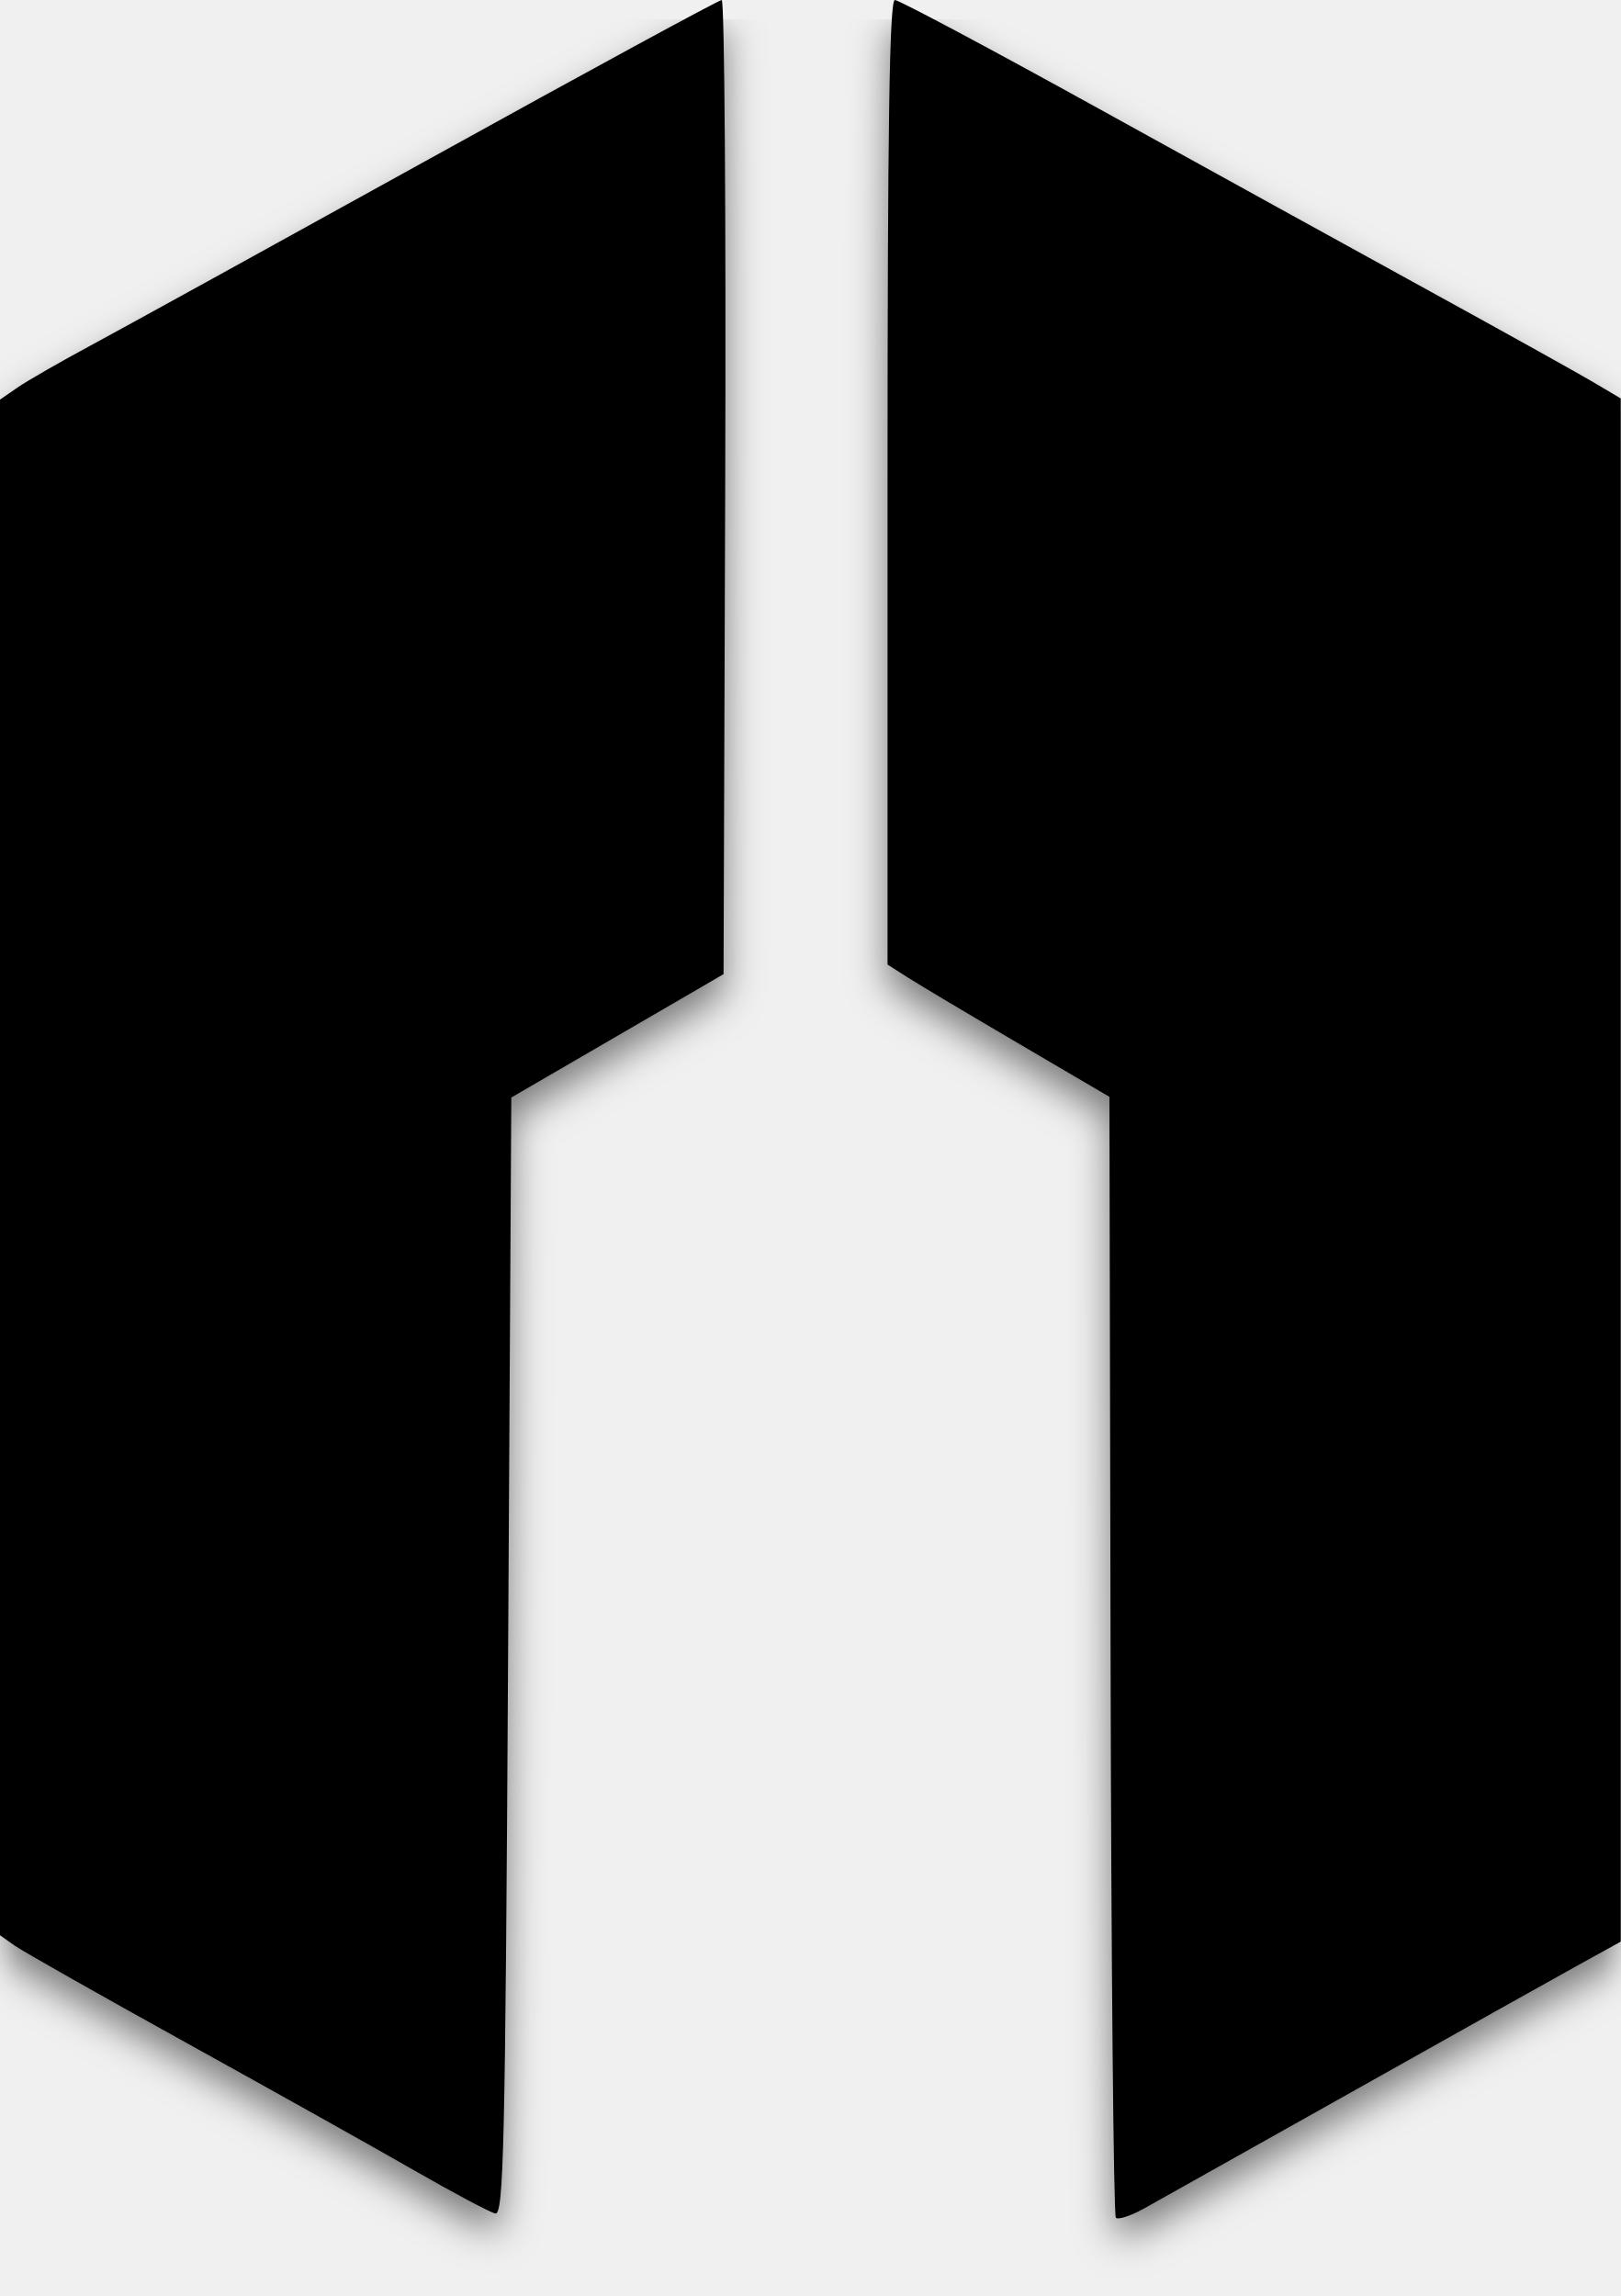
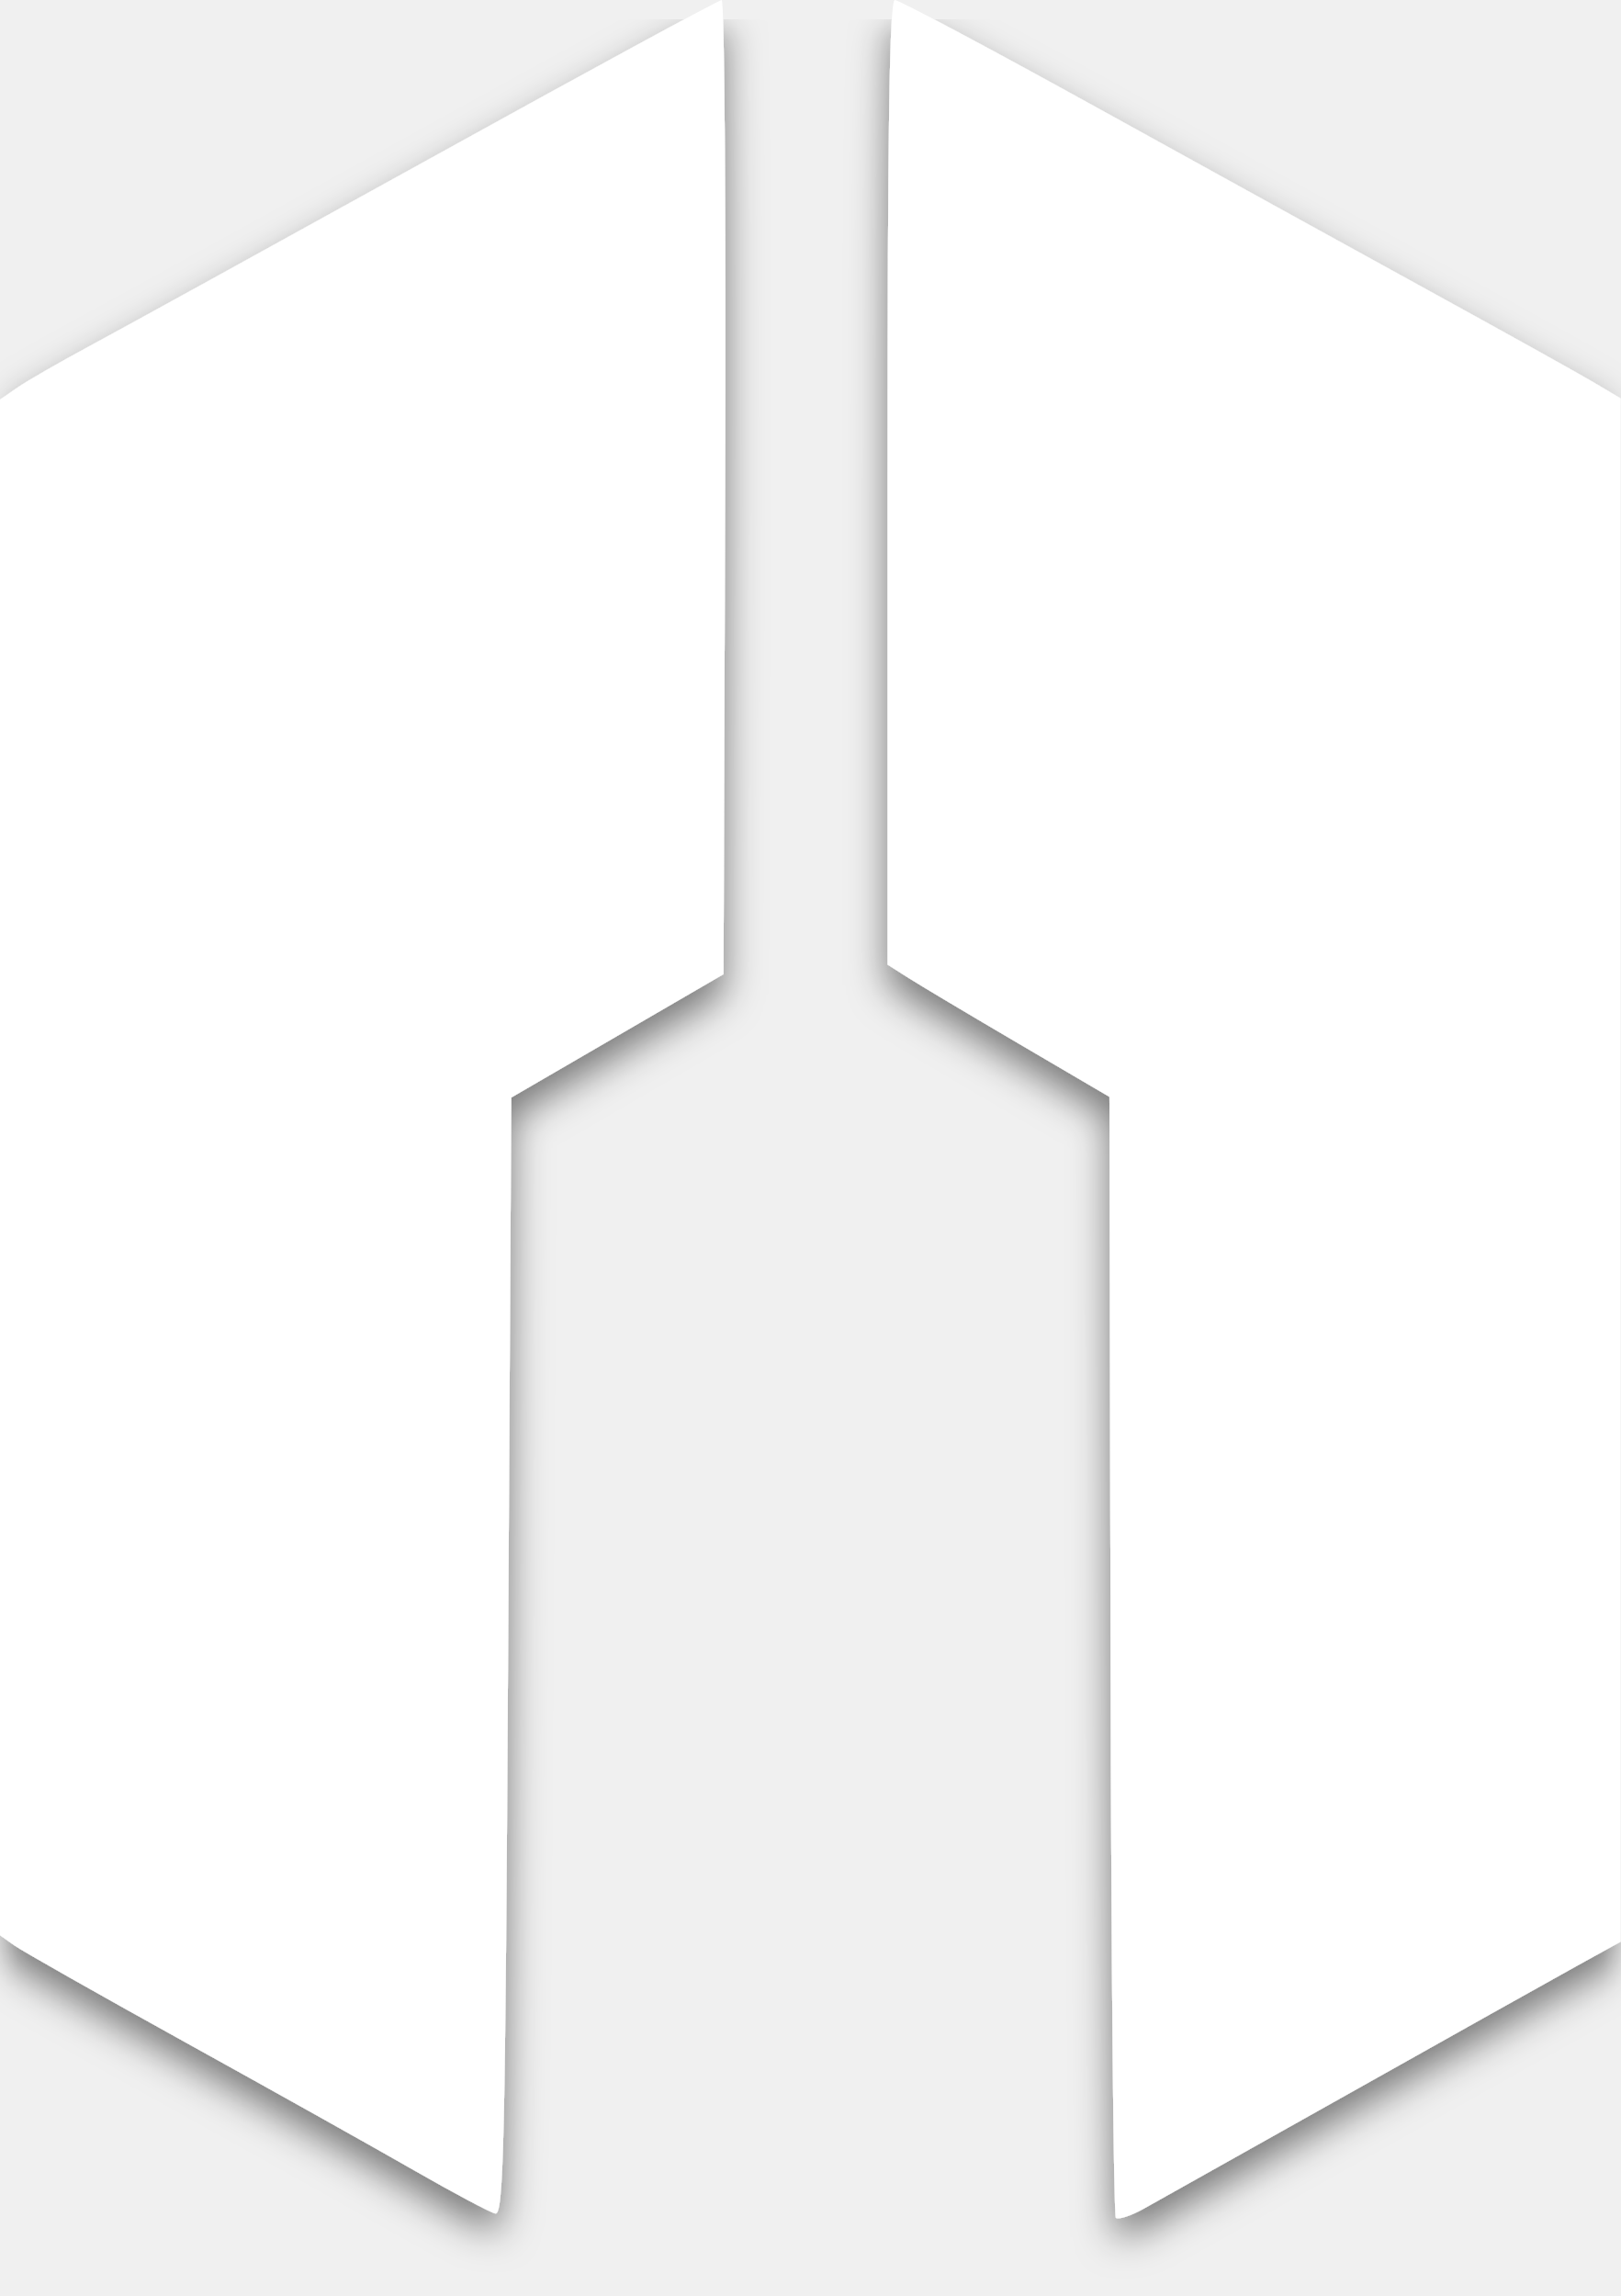
<svg xmlns="http://www.w3.org/2000/svg" width="252" height="357" viewBox="508 226 252 357">
  <defs>
    <filter id="tag-q-logo-shadow" x="-10%" y="-10%" width="120%" height="130%">
      <feDropShadow dx="0" dy="3" stdDeviation="3" flood-color="#000000" flood-opacity="0.5" />
    </filter>
  </defs>
-   <path filter="url(#tag-q-logo-shadow)" d="M 574.960 250.599 C 550.507 264.128, 526.675 277.256, 522 279.771 C 517.325 282.287, 512.263 285.198, 510.750 286.240 L 508 288.136 508 407.521 L 508 526.907 510.250 528.498 C 511.488 529.373, 523.525 536.191, 537 543.649 C 550.475 551.106, 566.450 560.049, 572.500 563.522 C 578.550 566.994, 584.175 569.985, 585 570.168 C 586.321 570.460, 586.560 560.151, 587 483.575 L 587.500 396.650 604 387.060 L 620.500 377.470 620.756 301.735 C 620.897 260.081, 620.654 226, 620.216 226 C 619.778 226, 599.412 237.069, 574.960 250.599 Z M 646 300.991 L 646 375.982 649.250 378.049 C 651.038 379.186, 658.800 383.813, 666.500 388.330 L 680.500 396.544 680.679 483.368 C 680.778 531.121, 681.147 570.480, 681.499 570.832 C 681.851 571.184, 683.795 570.553, 685.819 569.431 C 687.844 568.308, 702.325 560.182, 718 551.373 C 733.675 542.564, 749.538 533.679, 753.250 531.629 L 760 527.902 760 407.926 L 760 287.951 755.750 285.433 C 753.413 284.048, 742.050 277.724, 730.500 271.379 C 718.950 265.034, 695.725 252.228, 678.889 242.921 C 662.053 233.614, 647.765 226, 647.139 226 C 646.297 226, 646 245.570, 646 300.991 Z" stroke="none" fill="#000000" fill-rule="evenodd" />
+   <path filter="url(#tag-q-logo-shadow)" d="M 574.960 250.599 C 550.507 264.128, 526.675 277.256, 522 279.771 C 517.325 282.287, 512.263 285.198, 510.750 286.240 L 508 288.136 508 407.521 L 508 526.907 510.250 528.498 C 511.488 529.373, 523.525 536.191, 537 543.649 C 550.475 551.106, 566.450 560.049, 572.500 563.522 C 578.550 566.994, 584.175 569.985, 585 570.168 C 586.321 570.460, 586.560 560.151, 587 483.575 L 587.500 396.650 604 387.060 L 620.500 377.470 620.756 301.735 C 620.897 260.081, 620.654 226, 620.216 226 C 619.778 226, 599.412 237.069, 574.960 250.599 Z M 646 300.991 L 646 375.982 649.250 378.049 C 651.038 379.186, 658.800 383.813, 666.500 388.330 L 680.500 396.544 680.679 483.368 C 680.778 531.121, 681.147 570.480, 681.499 570.832 C 681.851 571.184, 683.795 570.553, 685.819 569.431 C 687.844 568.308, 702.325 560.182, 718 551.373 C 733.675 542.564, 749.538 533.679, 753.250 531.629 L 760 527.902 760 407.926 L 760 287.951 755.750 285.433 C 753.413 284.048, 742.050 277.724, 730.500 271.379 C 718.950 265.034, 695.725 252.228, 678.889 242.921 C 662.053 233.614, 647.765 226, 647.139 226 C 646.297 226, 646 245.570, 646 300.991 Z" stroke="none" fill="#ffffff" fill-rule="evenodd" />
</svg>
